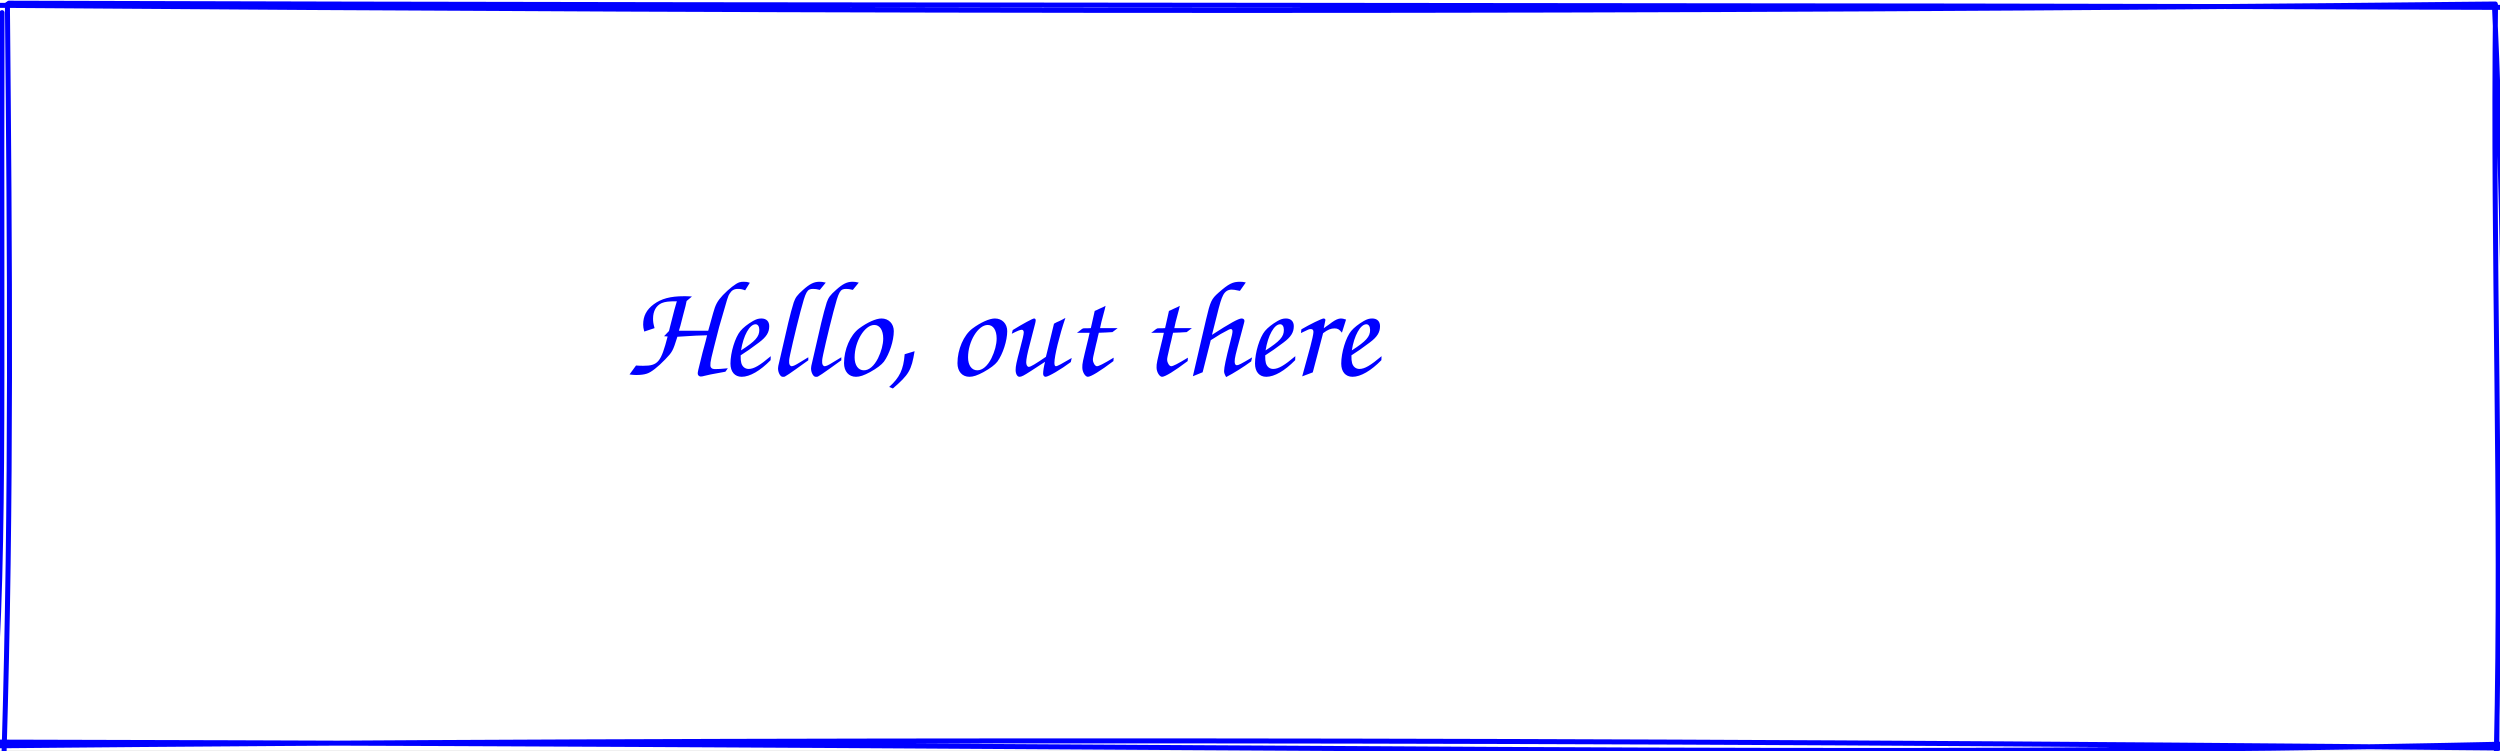
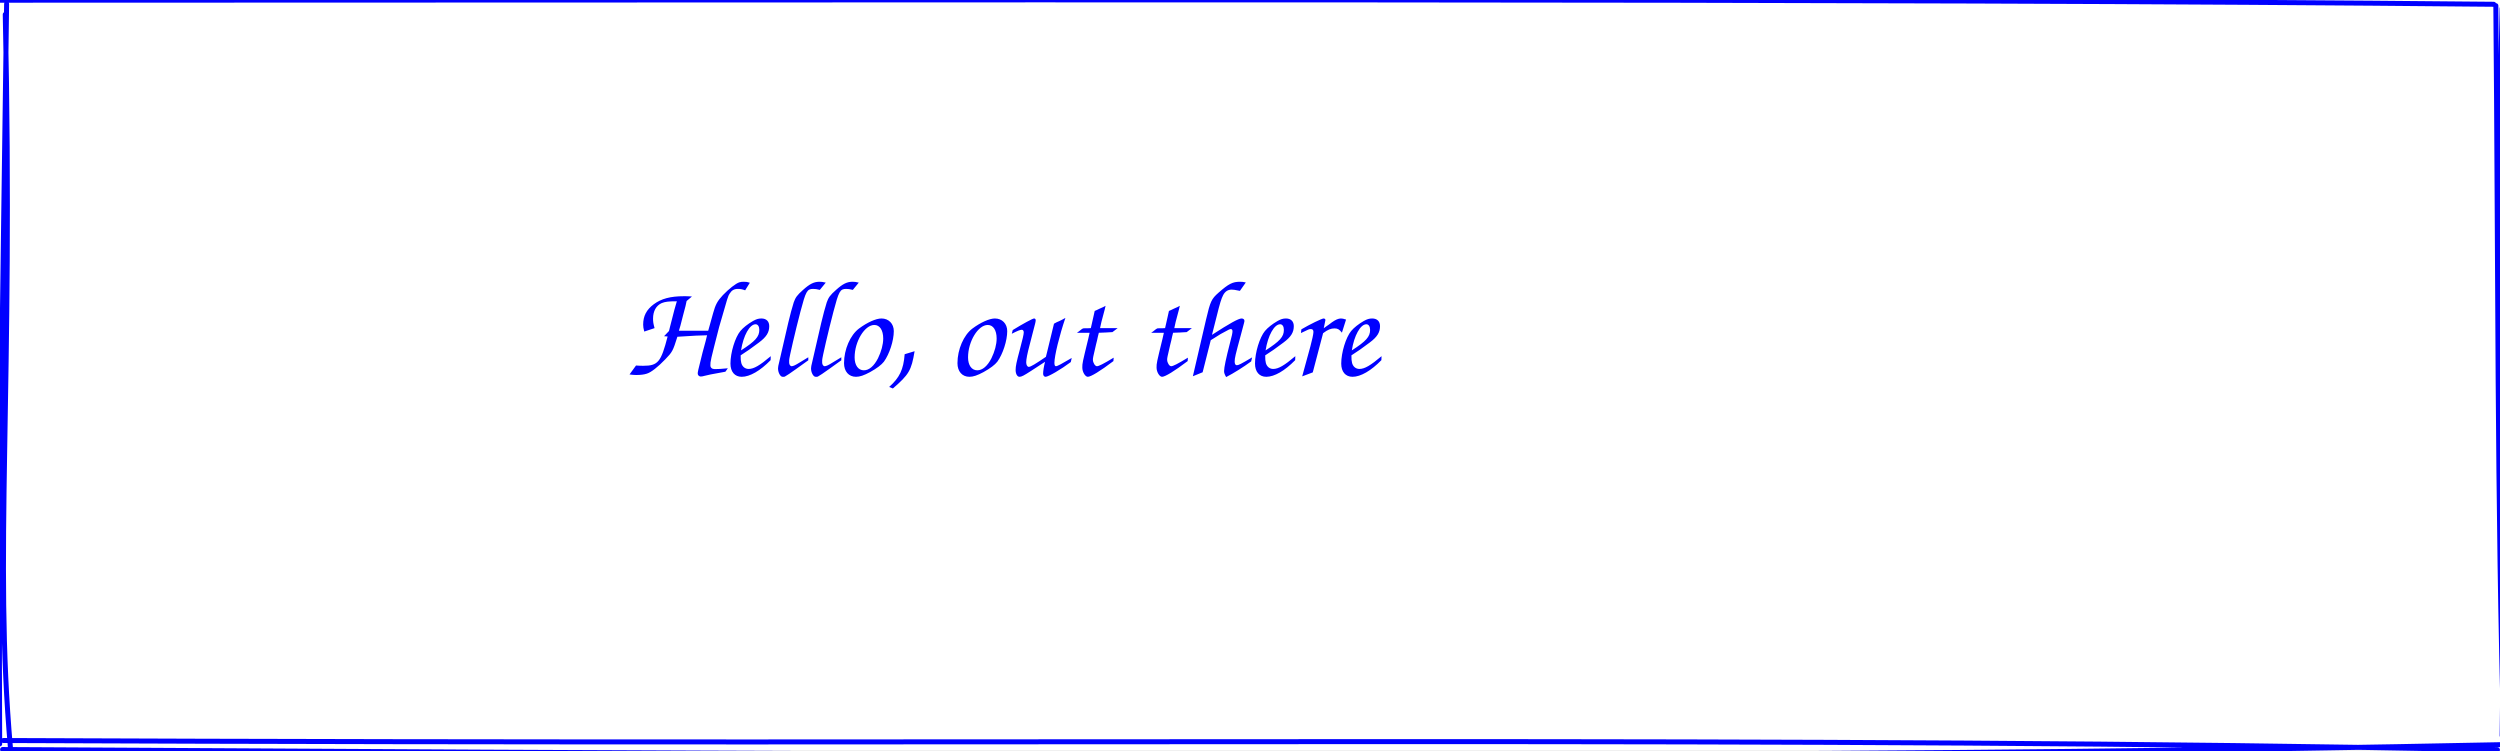
<svg xmlns="http://www.w3.org/2000/svg" width="377.953" height="113.386" stroke-linecap="round">
  <rect fill="white" width="377.953" height="113.386" />
  <g class="text-container" transform="matrix(0.377953 0 0 0.377953 0.00000500679 0.000051856)">
    <text font-family="Verdana" font-size="55" fill="rgb(0, 0, 255)" style="font-style: normal;font-weight: 400;font-size: 55px;font-family: Comic Sans MS, cursive;" stroke="none" stroke-width="1px" text-anchor="start" dominant-baseline="auto">
      <tspan x="250" y="150" rotate="-30,0,30" stroke="none" stroke-width="1px" fill="rgb(0, 0, 255)" text-anchor="start" dominant-baseline="auto">
      Hello, out there
    </tspan>
    </text>
  </g>
  <g>
-     <path d="M-1.241 1.209 M1.348 0.482 C139.938 0.925, 276.875 0.712, 378.479 1.119 M-0.131 0.809 C125.979 1.782, 251.64 1.953, 377.241 0.605 M377.129 1.133 C379.018 42.844, 378.672 79.976, 378.271 113.718 M377.276 0.759 C376.814 39.192, 378.264 75.505, 377.401 113.72 M378.226 112.508 C285.766 114.609, 193.869 112.621, -0.575 112.191 M377.721 113.08 C243.792 111.729, 110.865 111.691, 0.046 112.746 M-1.45 111.616 C0.894 87.538, 0.121 60.786, 0.308 1.912 M0.609 114 C1.773 75.007, 1.48 38.988, 1.12 0.635" stroke="rgb(0, 0, 255)" stroke-width="0.756" fill="none" />
+     <path d="M-0.522 -0.348 C83.981 -1.042, 166.826 -1.969, 377.316 -0.658 M-0.009 0.032 C141.214 0.038, 282.752 -0.296, 377.002 0.647 M378.274 1.281 C377.553 28.703, 379.048 57.284, 378.279 111.204 M377.324 0.857 C377.676 38.467, 377.496 76.653, 378.547 112.226 M377.566 113.363 C271.613 111.224, 164.468 112.656, 0.528 111.952 M378.17 112.578 C294.294 114.302, 210.3 114.573, 0.393 113.313 M1.575 113.021 C-0.961 84.008, 2.056 59.334, 0.795 2.183 M-0.049 112.47 C-0.255 80.605, 0.428 45.337, 0.999 0.602" stroke="rgb(0, 0, 255)" stroke-width="0.756" fill="none" />
  </g>
</svg>
